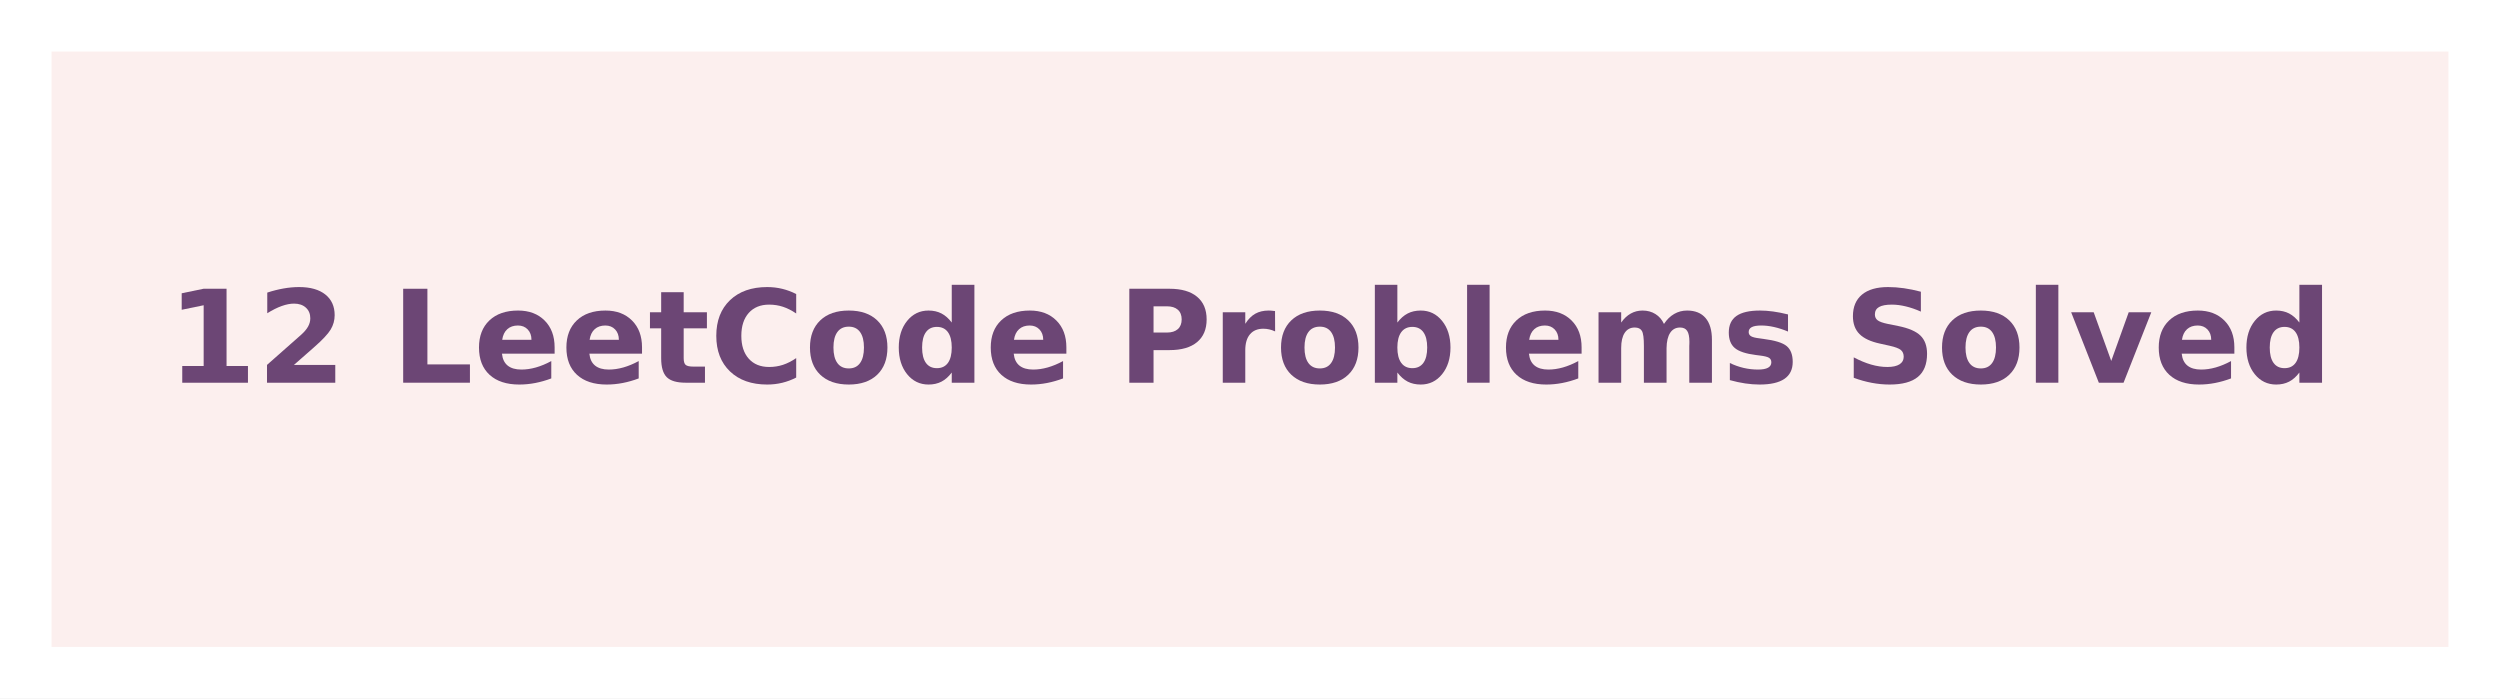
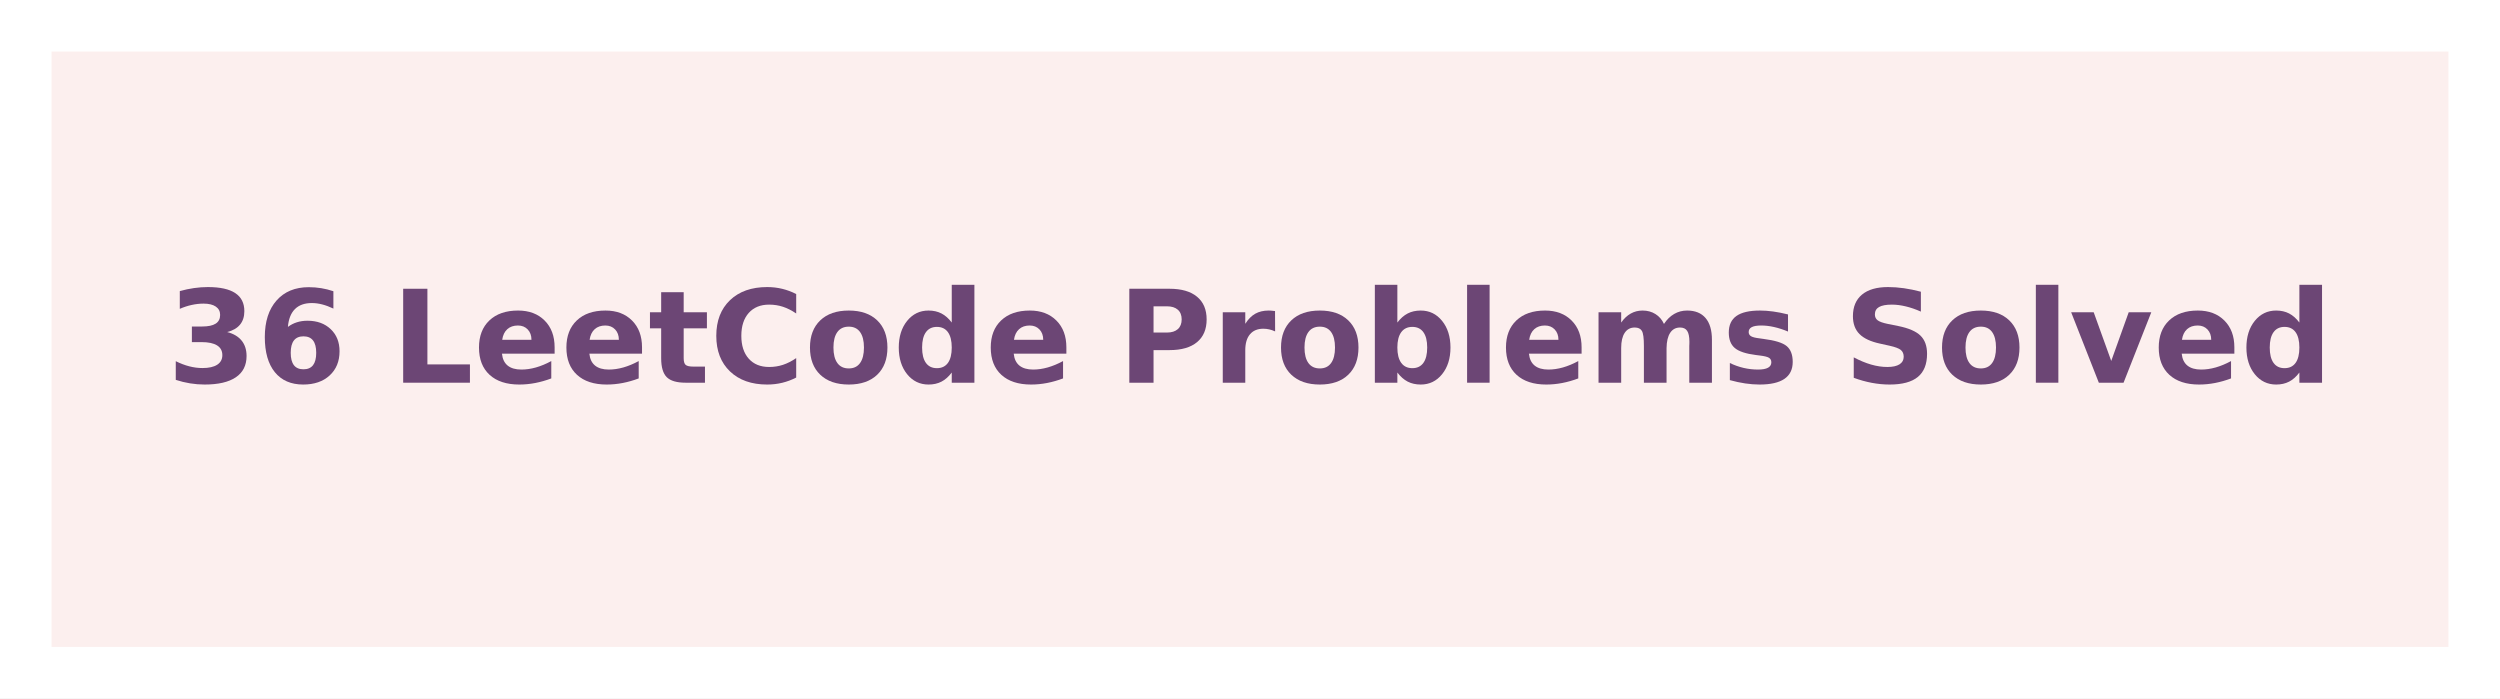
<svg xmlns="http://www.w3.org/2000/svg" xmlns:xlink="http://www.w3.org/1999/xlink" width="349.2pt" height="97.56pt" viewBox="0 0 349.2 97.56" version="1.1">
  <defs>
    <style type="text/css">*{stroke-linejoin: round; stroke-linecap: butt}</style>
  </defs>
  <g id="figure_1">
    <g id="patch_1">
      <path d="M 0 97.56  L 349.2 97.56  L 349.2 0  L 0 0  z " style="fill: #ffffff" />
    </g>
    <g id="axes_1">
      <g id="patch_2">
-         <path d="M 7.2 106.992  L 342 106.992  Q 358.74 106.992 358.74 90.36  L 358.74 7.2  Q 358.74 -9.432 342 -9.432  L 7.2 -9.432  Q -9.54 -9.432 -9.54 7.2  L -9.54 90.36  Q -9.54 106.992 7.2 106.992  z " clip-path="url(#p8c477966fe)" style="fill: #fcefee; stroke: #e7c8dd; stroke-width: 2; stroke-linejoin: miter" />
+         <path d="M 7.2 106.992  L 342 106.992  Q 358.74 106.992 358.74 90.36  L 358.74 7.2  Q 358.74 -9.432 342 -9.432  L 7.2 -9.432  Q -9.54 -9.432 -9.54 7.2  L -9.54 90.36  Q -9.54 106.992 7.2 106.992  z " clip-path="url(#pcc798fa5b2)" style="fill: #fcefee; stroke: #e7c8dd; stroke-width: 2; stroke-linejoin: miter" />
      </g>
      <g id="text_1">
        <g style="fill: #6c4675" transform="translate(23.34797 53.45648) scale(0.18 -0.18)">
          <defs>
-             <path id="DejaVuSans-Bold-14" d="M 750 831  L 1813 831  L 1813 3847  L 722 3622  L 722 4441  L 1806 4666  L 2950 4666  L 2950 831  L 4013 831  L 4013 0  L 750 0  L 750 831  z " transform="scale(0.015625)" />
-             <path id="DejaVuSans-Bold-15" d="M 1844 884  L 3897 884  L 3897 0  L 506 0  L 506 884  L 2209 2388  Q 2438 2594 2547 2791  Q 2656 2988 2656 3200  Q 2656 3528 2436 3728  Q 2216 3928 1850 3928  Q 1569 3928 1234 3808  Q 900 3688 519 3450  L 519 4475  Q 925 4609 1322 4679  Q 1719 4750 2100 4750  Q 2938 4750 3402 4381  Q 3866 4013 3866 3353  Q 3866 2972 3669 2642  Q 3472 2313 2841 1759  L 1844 884  z " transform="scale(0.015625)" />
+             <path id="DejaVuSans-Bold-16" d="M 2981 2516  Q 3453 2394 3698 2092  Q 3944 1791 3944 1325  Q 3944 631 3412 270  Q 2881 -91 1863 -91  Q 1503 -91 1142 -33  Q 781 25 428 141  L 428 1069  Q 766 900 1098 814  Q 1431 728 1753 728  Q 2231 728 2486 893  Q 2741 1059 2741 1369  Q 2741 1688 2480 1852  Q 2219 2016 1709 2016  L 1228 2016  L 1228 2791  L 1734 2791  Q 2188 2791 2409 2933  Q 2631 3075 2631 3366  Q 2631 3634 2415 3781  Q 2200 3928 1806 3928  Q 1516 3928 1219 3862  Q 922 3797 628 3669  L 628 4550  Q 984 4650 1334 4700  Q 1684 4750 2022 4750  Q 2931 4750 3382 4451  Q 3834 4153 3834 3553  Q 3834 3144 3618 2883  Q 3403 2622 2981 2516  z " transform="scale(0.015625)" />
+             <path id="DejaVuSans-Bold-19" d="M 2316 2303  Q 2000 2303 1842 2098  Q 1684 1894 1684 1484  Q 1684 1075 1842 870  Q 2000 666 2316 666  Q 2634 666 2792 870  Q 2950 1075 2950 1484  Q 2950 1894 2792 2098  Q 2634 2303 2316 2303  z M 3803 4544  L 3803 3681  Q 3506 3822 3243 3889  Q 2981 3956 2731 3956  Q 2194 3956 1894 3657  Q 1594 3359 1544 2772  Q 1750 2925 1990 3001  Q 2231 3078 2516 3078  Q 3231 3078 3670 2659  Q 4109 2241 4109 1563  Q 4109 813 3618 361  Q 3128 -91 2303 -91  Q 1394 -91 895 523  Q 397 1138 397 2266  Q 397 3422 980 4083  Q 1563 4744 2578 4744  Q 2900 4744 3203 4694  Q 3506 4644 3803 4544  z " transform="scale(0.015625)" />
            <path id="DejaVuSans-Bold-3" transform="scale(0.015625)" />
            <path id="DejaVuSans-Bold-2f" d="M 588 4666  L 1791 4666  L 1791 909  L 3903 909  L 3903 0  L 588 0  L 588 4666  z " transform="scale(0.015625)" />
            <path id="DejaVuSans-Bold-48" d="M 4031 1759  L 4031 1441  L 1416 1441  Q 1456 1047 1700 850  Q 1944 653 2381 653  Q 2734 653 3104 758  Q 3475 863 3866 1075  L 3866 213  Q 3469 63 3072 -14  Q 2675 -91 2278 -91  Q 1328 -91 801 392  Q 275 875 275 1747  Q 275 2603 792 3093  Q 1309 3584 2216 3584  Q 3041 3584 3536 3087  Q 4031 2591 4031 1759  z M 2881 2131  Q 2881 2450 2695 2645  Q 2509 2841 2209 2841  Q 1884 2841 1681 2658  Q 1478 2475 1428 2131  L 2881 2131  z " transform="scale(0.015625)" />
            <path id="DejaVuSans-Bold-57" d="M 1759 4494  L 1759 3500  L 2913 3500  L 2913 2700  L 1759 2700  L 1759 1216  Q 1759 972 1856 886  Q 1953 800 2241 800  L 2816 800  L 2816 0  L 1856 0  Q 1194 0 917 276  Q 641 553 641 1216  L 641 2700  L 84 2700  L 84 3500  L 641 3500  L 641 4494  L 1759 4494  z " transform="scale(0.015625)" />
            <path id="DejaVuSans-Bold-26" d="M 4288 256  Q 3956 84 3597 -3  Q 3238 -91 2847 -91  Q 1681 -91 1000 561  Q 319 1213 319 2328  Q 319 3447 1000 4098  Q 1681 4750 2847 4750  Q 3238 4750 3597 4662  Q 3956 4575 4288 4403  L 4288 3438  Q 3953 3666 3628 3772  Q 3303 3878 2944 3878  Q 2300 3878 1931 3465  Q 1563 3053 1563 2328  Q 1563 1606 1931 1193  Q 2300 781 2944 781  Q 3303 781 3628 887  Q 3953 994 4288 1222  L 4288 256  z " transform="scale(0.015625)" />
            <path id="DejaVuSans-Bold-52" d="M 2203 2784  Q 1831 2784 1636 2517  Q 1441 2250 1441 1747  Q 1441 1244 1636 976  Q 1831 709 2203 709  Q 2569 709 2762 976  Q 2956 1244 2956 1747  Q 2956 2250 2762 2517  Q 2569 2784 2203 2784  z M 2203 3584  Q 3106 3584 3614 3096  Q 4122 2609 4122 1747  Q 4122 884 3614 396  Q 3106 -91 2203 -91  Q 1297 -91 786 396  Q 275 884 275 1747  Q 275 2609 786 3096  Q 1297 3584 2203 3584  z " transform="scale(0.015625)" />
            <path id="DejaVuSans-Bold-47" d="M 2919 2988  L 2919 4863  L 4044 4863  L 4044 0  L 2919 0  L 2919 506  Q 2688 197 2409 53  Q 2131 -91 1766 -91  Q 1119 -91 703 423  Q 288 938 288 1747  Q 288 2556 703 3070  Q 1119 3584 1766 3584  Q 2128 3584 2408 3439  Q 2688 3294 2919 2988  z M 2181 722  Q 2541 722 2730 984  Q 2919 1247 2919 1747  Q 2919 2247 2730 2509  Q 2541 2772 2181 2772  Q 1825 2772 1636 2509  Q 1447 2247 1447 1747  Q 1447 1247 1636 984  Q 1825 722 2181 722  z " transform="scale(0.015625)" />
            <path id="DejaVuSans-Bold-33" d="M 588 4666  L 2584 4666  Q 3475 4666 3951 4270  Q 4428 3875 4428 3144  Q 4428 2409 3951 2014  Q 3475 1619 2584 1619  L 1791 1619  L 1791 0  L 588 0  L 588 4666  z M 1791 3794  L 1791 2491  L 2456 2491  Q 2806 2491 2997 2661  Q 3188 2831 3188 3144  Q 3188 3456 2997 3625  Q 2806 3794 2456 3794  L 1791 3794  z " transform="scale(0.015625)" />
            <path id="DejaVuSans-Bold-55" d="M 3138 2547  Q 2991 2616 2845 2648  Q 2700 2681 2553 2681  Q 2122 2681 1889 2404  Q 1656 2128 1656 1613  L 1656 0  L 538 0  L 538 3500  L 1656 3500  L 1656 2925  Q 1872 3269 2151 3426  Q 2431 3584 2822 3584  Q 2878 3584 2943 3579  Q 3009 3575 3134 3559  L 3138 2547  z " transform="scale(0.015625)" />
            <path id="DejaVuSans-Bold-45" d="M 2400 722  Q 2759 722 2948 984  Q 3138 1247 3138 1747  Q 3138 2247 2948 2509  Q 2759 2772 2400 2772  Q 2041 2772 1848 2508  Q 1656 2244 1656 1747  Q 1656 1250 1848 986  Q 2041 722 2400 722  z M 1656 2988  Q 1888 3294 2169 3439  Q 2450 3584 2816 3584  Q 3463 3584 3878 3070  Q 4294 2556 4294 1747  Q 4294 938 3878 423  Q 3463 -91 2816 -91  Q 2450 -91 2169 54  Q 1888 200 1656 506  L 1656 0  L 538 0  L 538 4863  L 1656 4863  L 1656 2988  z " transform="scale(0.015625)" />
            <path id="DejaVuSans-Bold-4f" d="M 538 4863  L 1656 4863  L 1656 0  L 538 0  L 538 4863  z " transform="scale(0.015625)" />
            <path id="DejaVuSans-Bold-50" d="M 3781 2919  Q 3994 3244 4286 3414  Q 4578 3584 4928 3584  Q 5531 3584 5847 3212  Q 6163 2841 6163 2131  L 6163 0  L 5038 0  L 5038 1825  Q 5041 1866 5042 1909  Q 5044 1953 5044 2034  Q 5044 2406 4934 2573  Q 4825 2741 4581 2741  Q 4263 2741 4089 2478  Q 3916 2216 3909 1719  L 3909 0  L 2784 0  L 2784 1825  Q 2784 2406 2684 2573  Q 2584 2741 2328 2741  Q 2006 2741 1831 2477  Q 1656 2213 1656 1722  L 1656 0  L 531 0  L 531 3500  L 1656 3500  L 1656 2988  Q 1863 3284 2130 3434  Q 2397 3584 2719 3584  Q 3081 3584 3359 3409  Q 3638 3234 3781 2919  z " transform="scale(0.015625)" />
            <path id="DejaVuSans-Bold-56" d="M 3272 3391  L 3272 2541  Q 2913 2691 2578 2766  Q 2244 2841 1947 2841  Q 1628 2841 1473 2761  Q 1319 2681 1319 2516  Q 1319 2381 1436 2309  Q 1553 2238 1856 2203  L 2053 2175  Q 2913 2066 3209 1816  Q 3506 1566 3506 1031  Q 3506 472 3093 190  Q 2681 -91 1863 -91  Q 1516 -91 1145 -36  Q 775 19 384 128  L 384 978  Q 719 816 1070 734  Q 1422 653 1784 653  Q 2113 653 2278 743  Q 2444 834 2444 1013  Q 2444 1163 2330 1236  Q 2216 1309 1875 1350  L 1678 1375  Q 931 1469 631 1722  Q 331 1975 331 2491  Q 331 3047 712 3315  Q 1094 3584 1881 3584  Q 2191 3584 2531 3537  Q 2872 3491 3272 3391  z " transform="scale(0.015625)" />
            <path id="DejaVuSans-Bold-36" d="M 3834 4519  L 3834 3531  Q 3450 3703 3084 3790  Q 2719 3878 2394 3878  Q 1963 3878 1756 3759  Q 1550 3641 1550 3391  Q 1550 3203 1689 3098  Q 1828 2994 2194 2919  L 2706 2816  Q 3484 2659 3812 2340  Q 4141 2022 4141 1434  Q 4141 663 3683 286  Q 3225 -91 2284 -91  Q 1841 -91 1394 -6  Q 947 78 500 244  L 500 1259  Q 947 1022 1364 901  Q 1781 781 2169 781  Q 2563 781 2772 912  Q 2981 1044 2981 1288  Q 2981 1506 2839 1625  Q 2697 1744 2272 1838  L 1806 1941  Q 1106 2091 782 2419  Q 459 2747 459 3303  Q 459 4000 909 4375  Q 1359 4750 2203 4750  Q 2588 4750 2994 4692  Q 3400 4634 3834 4519  z " transform="scale(0.015625)" />
            <path id="DejaVuSans-Bold-59" d="M 97 3500  L 1216 3500  L 2088 1081  L 2956 3500  L 4078 3500  L 2700 0  L 1472 0  L 97 3500  z " transform="scale(0.015625)" />
          </defs>
-           <use xlink:href="#DejaVuSans-Bold-14" />
-           <use xlink:href="#DejaVuSans-Bold-15" transform="translate(69.57812 0)" />
+           <use xlink:href="#DejaVuSans-Bold-16" />
+           <use xlink:href="#DejaVuSans-Bold-19" transform="translate(69.57812 0)" />
          <use xlink:href="#DejaVuSans-Bold-3" transform="translate(139.1562 0)" />
          <use xlink:href="#DejaVuSans-Bold-2f" transform="translate(173.9688 0)" />
          <use xlink:href="#DejaVuSans-Bold-48" transform="translate(237.6875 0)" />
          <use xlink:href="#DejaVuSans-Bold-48" transform="translate(305.5156 0)" />
          <use xlink:href="#DejaVuSans-Bold-57" transform="translate(373.3438 0)" />
          <use xlink:href="#DejaVuSans-Bold-26" transform="translate(421.1406 0)" />
          <use xlink:href="#DejaVuSans-Bold-52" transform="translate(494.5312 0)" />
          <use xlink:href="#DejaVuSans-Bold-47" transform="translate(563.2344 0)" />
          <use xlink:href="#DejaVuSans-Bold-48" transform="translate(634.8125 0)" />
          <use xlink:href="#DejaVuSans-Bold-3" transform="translate(702.6406 0)" />
          <use xlink:href="#DejaVuSans-Bold-33" transform="translate(737.4531 0)" />
          <use xlink:href="#DejaVuSans-Bold-55" transform="translate(810.75 0)" />
          <use xlink:href="#DejaVuSans-Bold-52" transform="translate(860.0625 0)" />
          <use xlink:href="#DejaVuSans-Bold-45" transform="translate(928.7656 0)" />
          <use xlink:href="#DejaVuSans-Bold-4f" transform="translate(1000.344 0)" />
          <use xlink:href="#DejaVuSans-Bold-48" transform="translate(1034.625 0)" />
          <use xlink:href="#DejaVuSans-Bold-50" transform="translate(1102.453 0)" />
          <use xlink:href="#DejaVuSans-Bold-56" transform="translate(1206.656 0)" />
          <use xlink:href="#DejaVuSans-Bold-3" transform="translate(1266.172 0)" />
          <use xlink:href="#DejaVuSans-Bold-36" transform="translate(1300.984 0)" />
          <use xlink:href="#DejaVuSans-Bold-52" transform="translate(1373 0)" />
          <use xlink:href="#DejaVuSans-Bold-4f" transform="translate(1441.703 0)" />
          <use xlink:href="#DejaVuSans-Bold-59" transform="translate(1475.984 0)" />
          <use xlink:href="#DejaVuSans-Bold-48" transform="translate(1541.172 0)" />
          <use xlink:href="#DejaVuSans-Bold-47" transform="translate(1609 0)" />
        </g>
      </g>
    </g>
  </g>
  <defs>
-     <clipPath id="p8c477966fe">
+     <clipPath id="pcc798fa5b2">
      <rect x="7.2" y="7.2" width="334.8" height="83.16" />
    </clipPath>
  </defs>
</svg>
